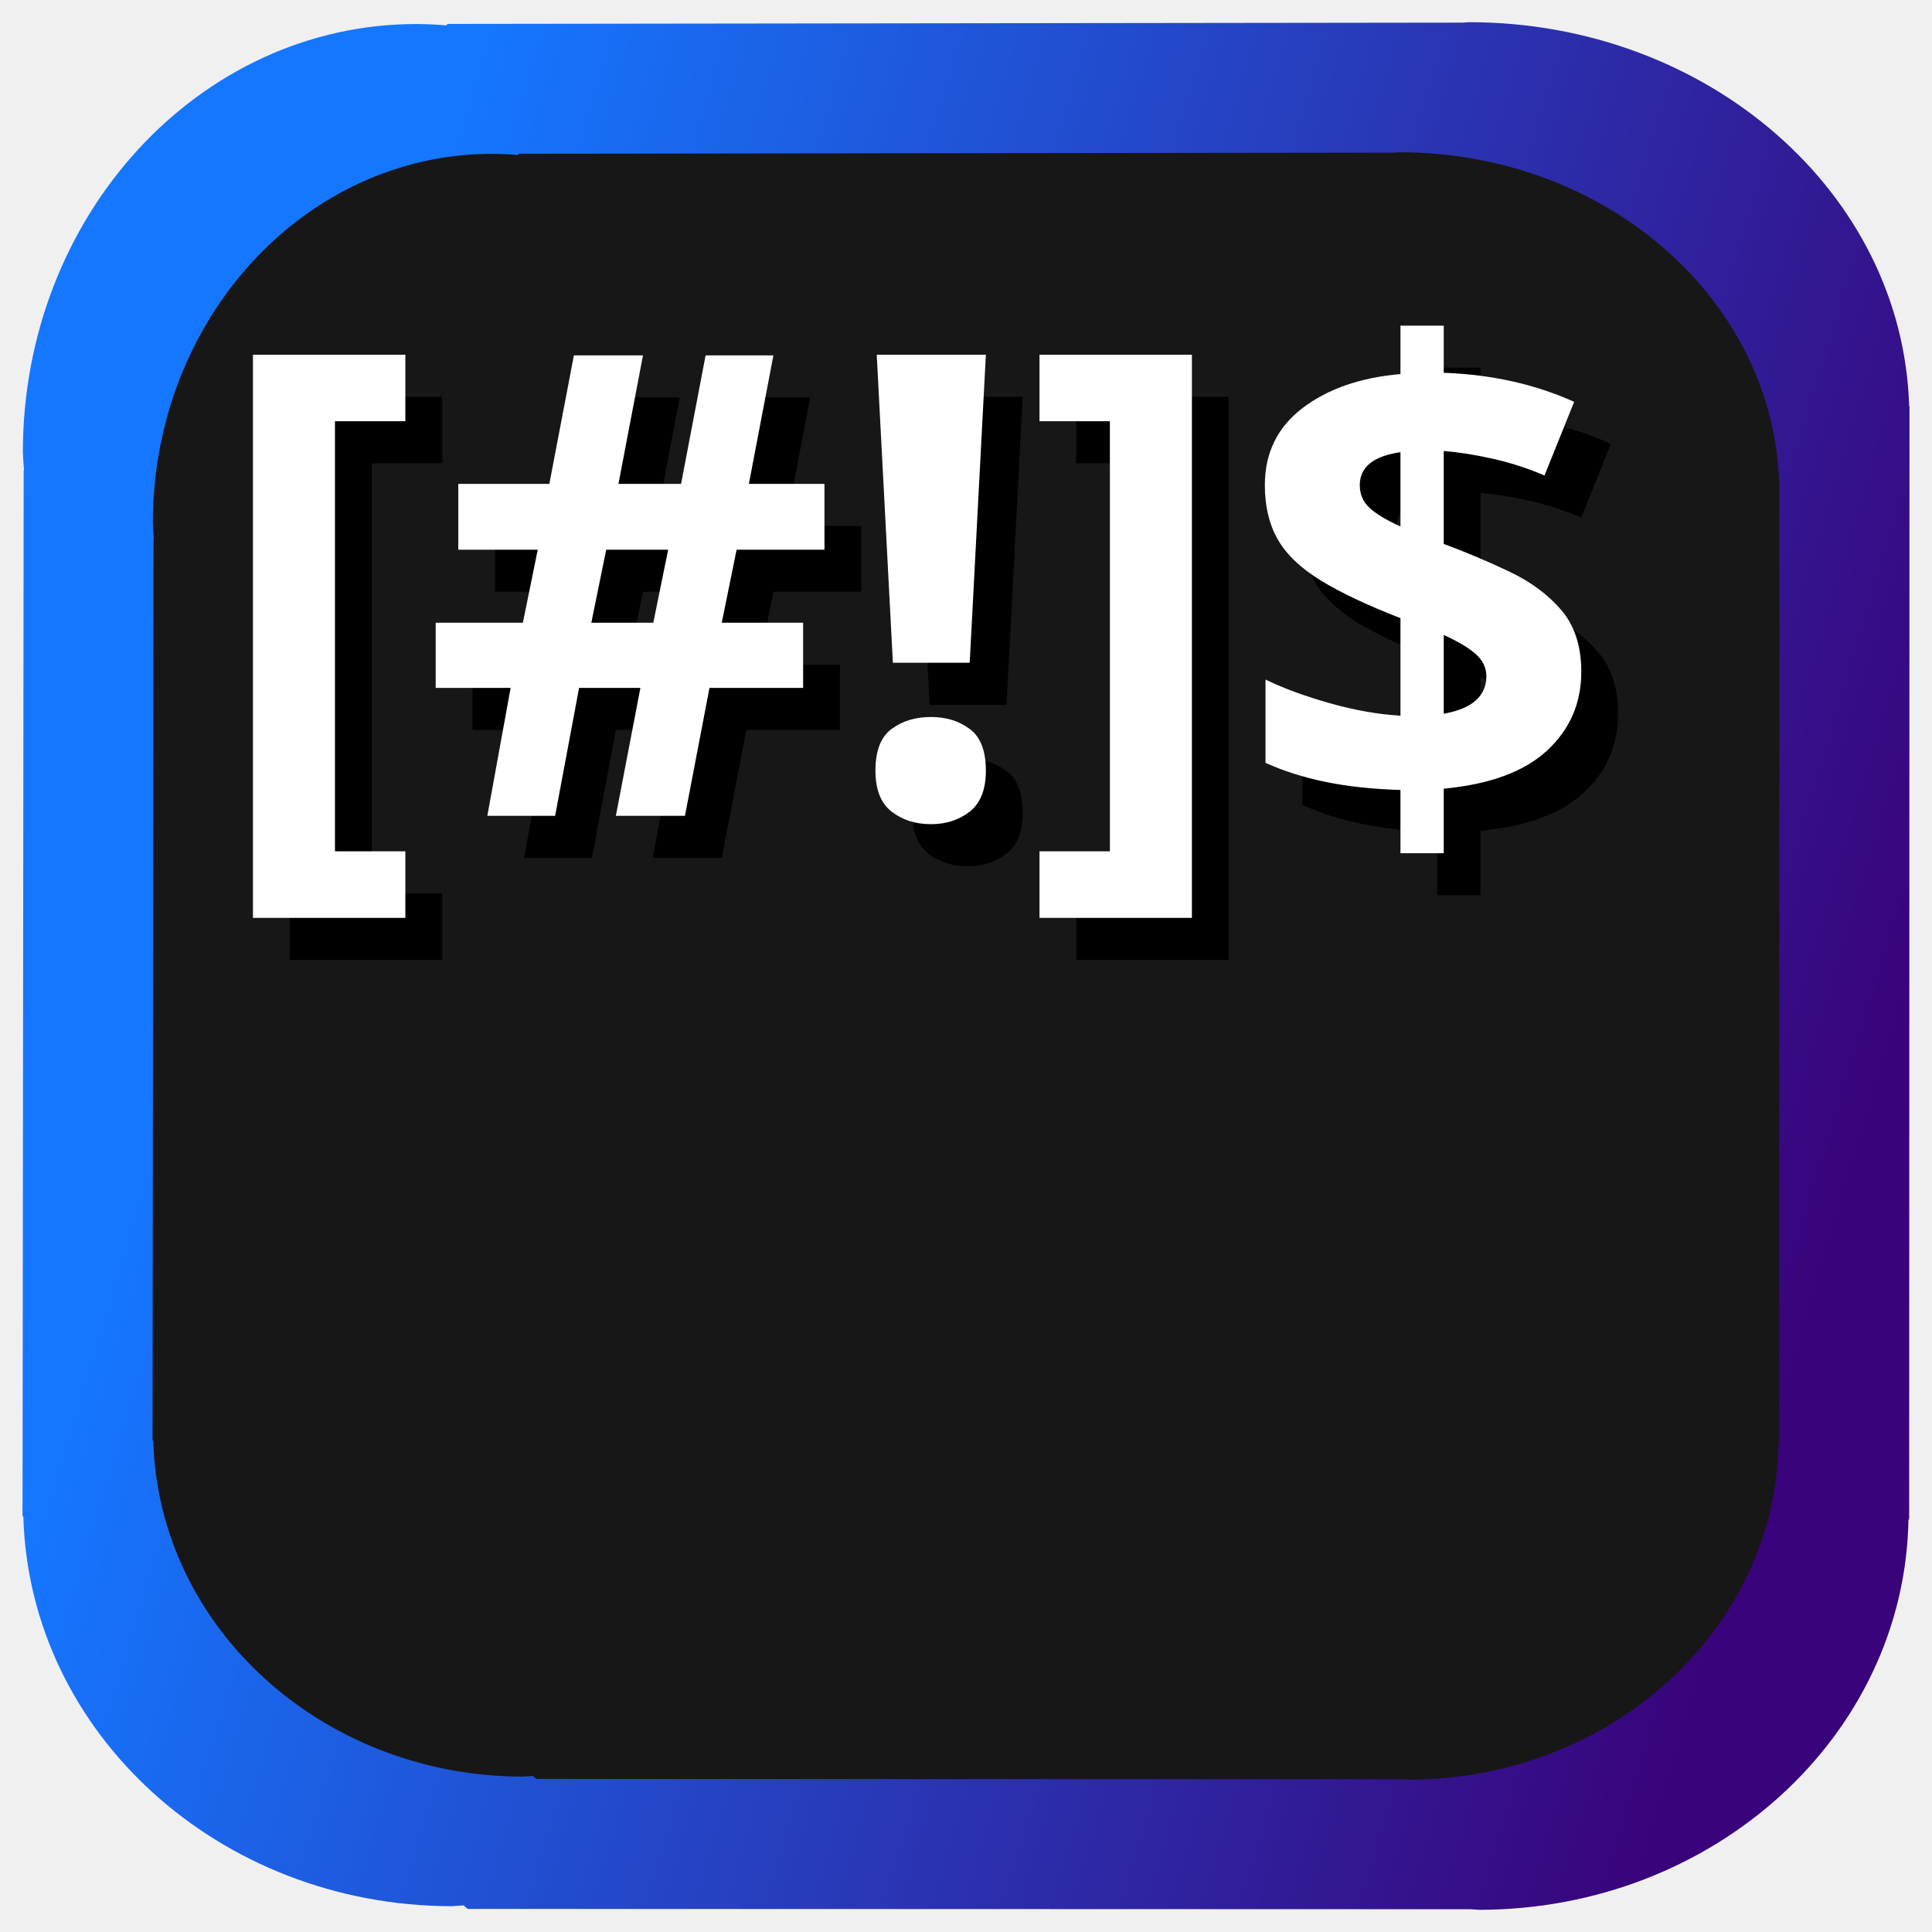
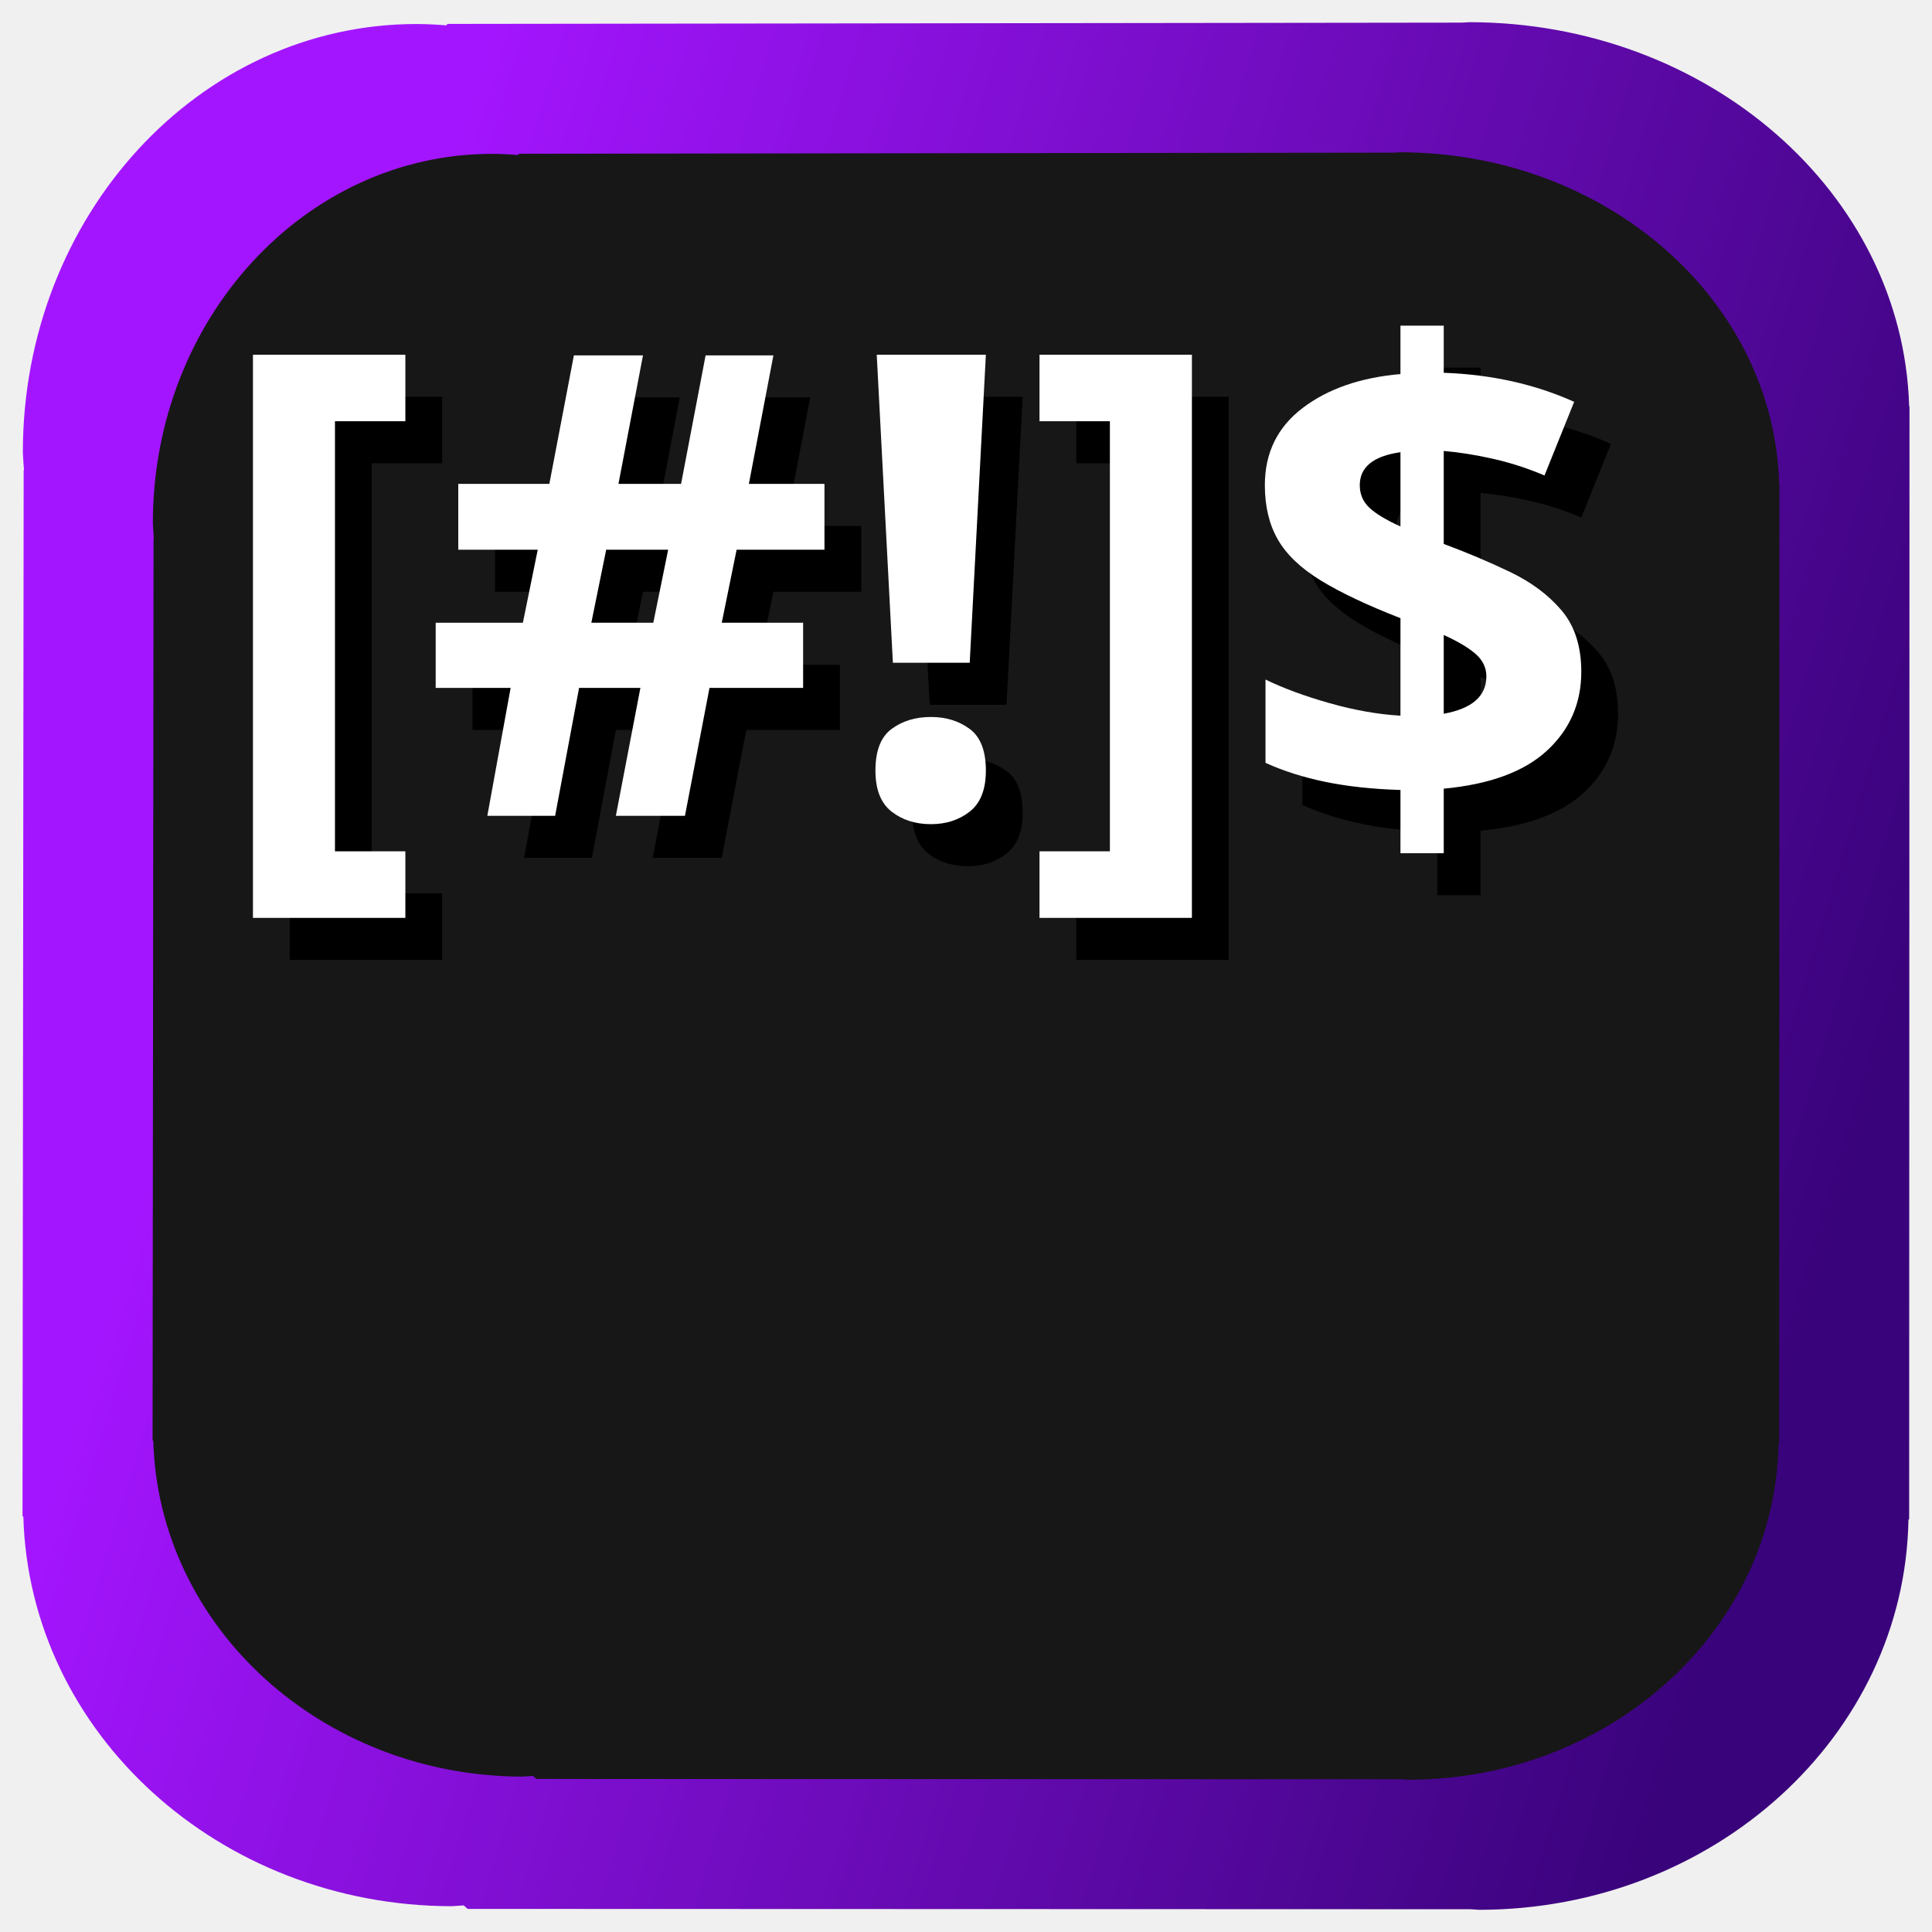
<svg xmlns="http://www.w3.org/2000/svg" xmlns:xlink="http://www.w3.org/1999/xlink" version="1.1" id="svg1" width="512" height="512" viewBox="0 0 512 512" xml:space="preserve">
  <defs id="defs1">
    <linearGradient id="linearGradient1">
-       <stop style="stop-color:#1577ff;stop-opacity:1;" offset="0" id="stop1" />
+       <stop style="stop-color:#a415ff;stop-opacity:1;" offset="0" id="stop1" />
      <stop style="stop-color:#39037b;stop-opacity:1;" offset="1" id="stop2" />
    </linearGradient>
    <linearGradient xlink:href="#linearGradient1" id="linearGradient2" x1="130.122" y1="9.008" x2="549.568" y2="-117.023" gradientUnits="userSpaceOnUse" />
  </defs>
  <g id="layer2" style="display:inline;fill:url(#linearGradient2);fill-opacity:1" transform="translate(0.8320274,0.5917938)">
    <path id="path11" style="fill:url(#linearGradient2);fill-opacity:1;stroke-width:1.685" d="m 388.486,-5.289 a 116.7,104.565 0 0 1 -1.791,-0.115 l -268.902,-0.34 -0.367,-0.387 a 104.304,113.515 0 0 1 -7.9,0.359 A 104.304,113.515 0 0 1 5.223,-119.287 a 104.304,113.515 0 0 1 0.307,-4.676 l -0.09,-0.096 -0.305,-277.1 0.219,-0.193 a 113.761,106.027 0 0 1 113.547,-103.221 113.761,106.027 0 0 1 3.152,0.211 l 1.049,-0.926 265.756,-0.088 a 113.884,105.042 0 0 1 2.312,-0.152 113.884,105.042 0 0 1 113.756,103.375 l 0.188,0.168 0.088,294.852 -0.088,0.08 A 116.7,104.565 0 0 1 388.486,-5.289 Z" transform="scale(1,-1)" />
  </g>
  <g id="g1" style="display:inline;fill:#171717;fill-opacity:1;stroke-width:1.16" transform="matrix(0.8621722,0,0,0.8621722,36.00128,35.79416)">
    <path id="path1" style="fill:#171717;fill-opacity:1;stroke-width:1.954" d="m 388.486,-5.289 a 116.7,104.565 0 0 1 -1.791,-0.115 l -268.902,-0.34 -0.367,-0.387 a 104.304,113.515 0 0 1 -7.9,0.359 A 104.304,113.515 0 0 1 5.223,-119.287 a 104.304,113.515 0 0 1 0.307,-4.676 l -0.09,-0.096 -0.305,-277.1 0.219,-0.193 a 113.761,106.027 0 0 1 113.547,-103.221 113.761,106.027 0 0 1 3.152,0.211 l 1.049,-0.926 265.756,-0.088 a 113.884,105.042 0 0 1 2.312,-0.152 113.884,105.042 0 0 1 113.756,103.375 l 0.188,0.168 0.088,294.852 -0.088,0.08 A 116.7,104.565 0 0 1 388.486,-5.289 Z" transform="scale(1,-1)" />
  </g>
  <text xml:space="preserve" style="font-weight:600;font-size:171.134px;line-height:1;font-family:'Antipasto Pro';-inkscape-font-specification:'Antipasto Pro Semi-Bold';fill:#000000;fill-opacity:1;stroke-width:1" x="64.799" y="227.335" id="text2">
    <tspan id="tspan2" x="64.799" y="227.335" style="fill:#000000;fill-opacity:1;stroke-width:1">[#!]$</tspan>
  </text>
  <text xml:space="preserve" style="font-weight:600;font-size:171.134px;line-height:1;font-family:'Antipasto Pro';-inkscape-font-specification:'Antipasto Pro Semi-Bold';fill:#ffffff;fill-opacity:1;stroke-width:1" x="55.052" y="216.195" id="text3">
    <tspan id="tspan3" x="55.052" y="216.195" style="fill:#ffffff;fill-opacity:1;stroke-width:1">[#!]$</tspan>
  </text>
</svg>
